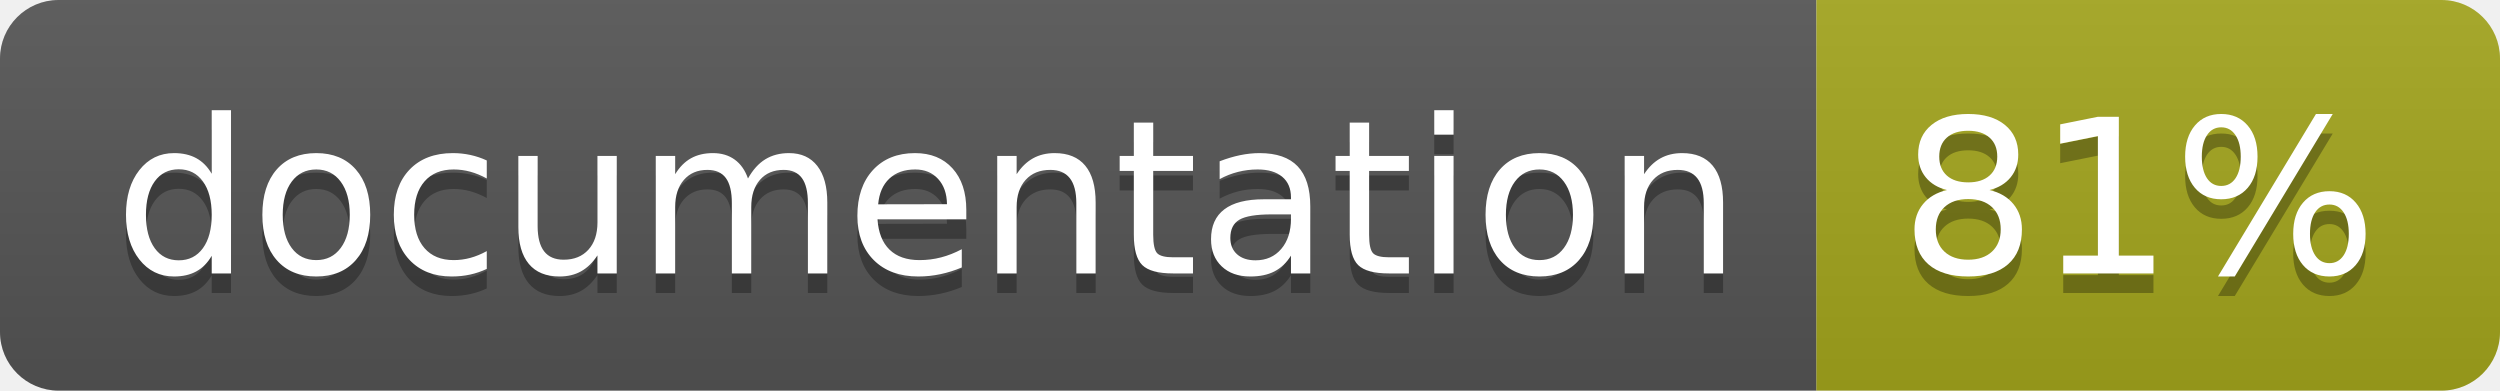
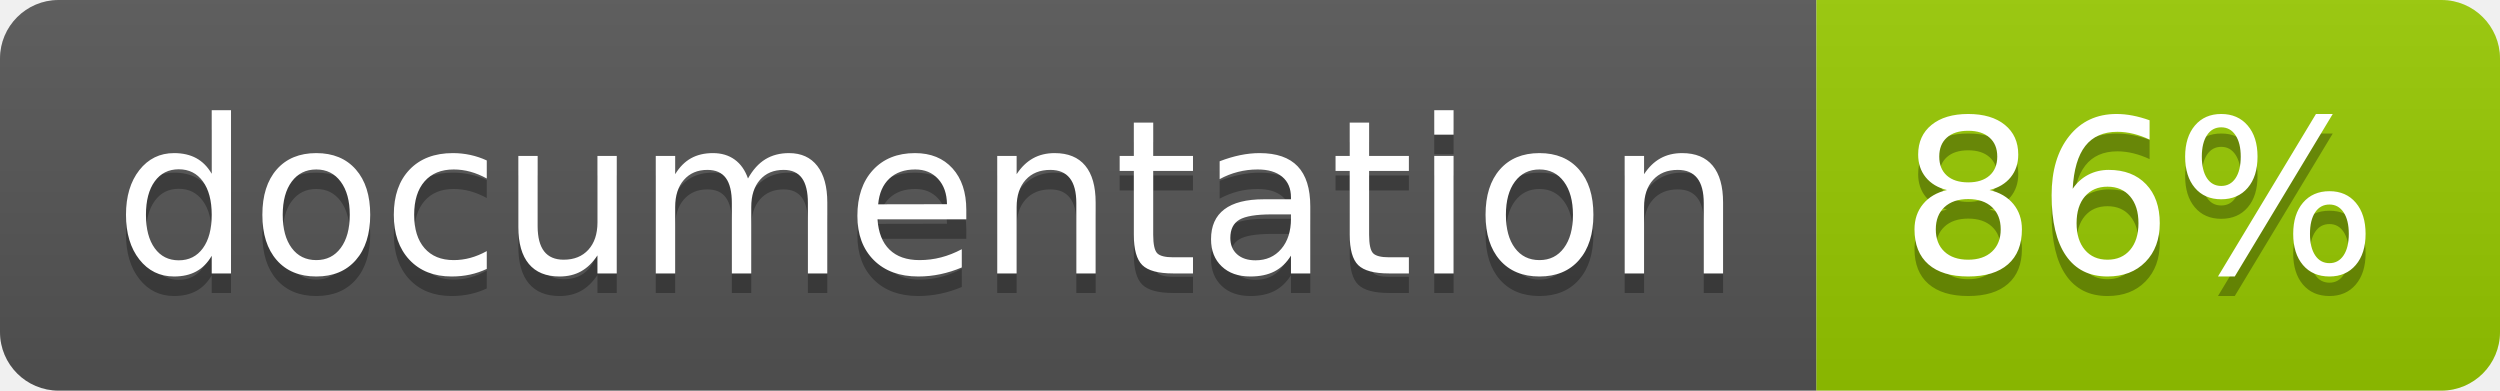
<svg xmlns="http://www.w3.org/2000/svg" width="128" height="20">
  <linearGradient id="b" x2="0" y2="100%">
    <stop offset="0" stop-color="#bbb" stop-opacity=".1" />
    <stop offset="1" stop-opacity=".1" />
  </linearGradient>
  <clipPath id="a">
    <rect width="128" height="20" rx="3" fill="#fff" />
  </clipPath>
  <g clip-path="url(#a)">
    <path fill="#555" d="M0 0h93v20H0z" />
-     <path fill="#a4a61d" d="M93 0h35v20H93z" />
+     <path fill="#97CA00" d="M93 0h35v20H93z" />
    <path fill="url(#b)" d="M0 0h128v20H0z" />
  </g>
  <g fill="#fff" text-anchor="middle" font-family="DejaVu Sans,Verdana,Geneva,sans-serif" font-size="110">
    <text x="475" y="150" fill="#010101" fill-opacity=".3" transform="scale(.1)" textLength="830">
      documentation
    </text>
    <text x="475" y="140" transform="scale(.1)" textLength="830">
      documentation
    </text>
    <text x="1095" y="150" fill="#010101" fill-opacity=".3" transform="scale(.1)" textLength="250">
-       81%
+       86%
    </text>
    <text x="1095" y="140" transform="scale(.1)" textLength="250">
-       81%
+       86%
    </text>
  </g>
</svg>
